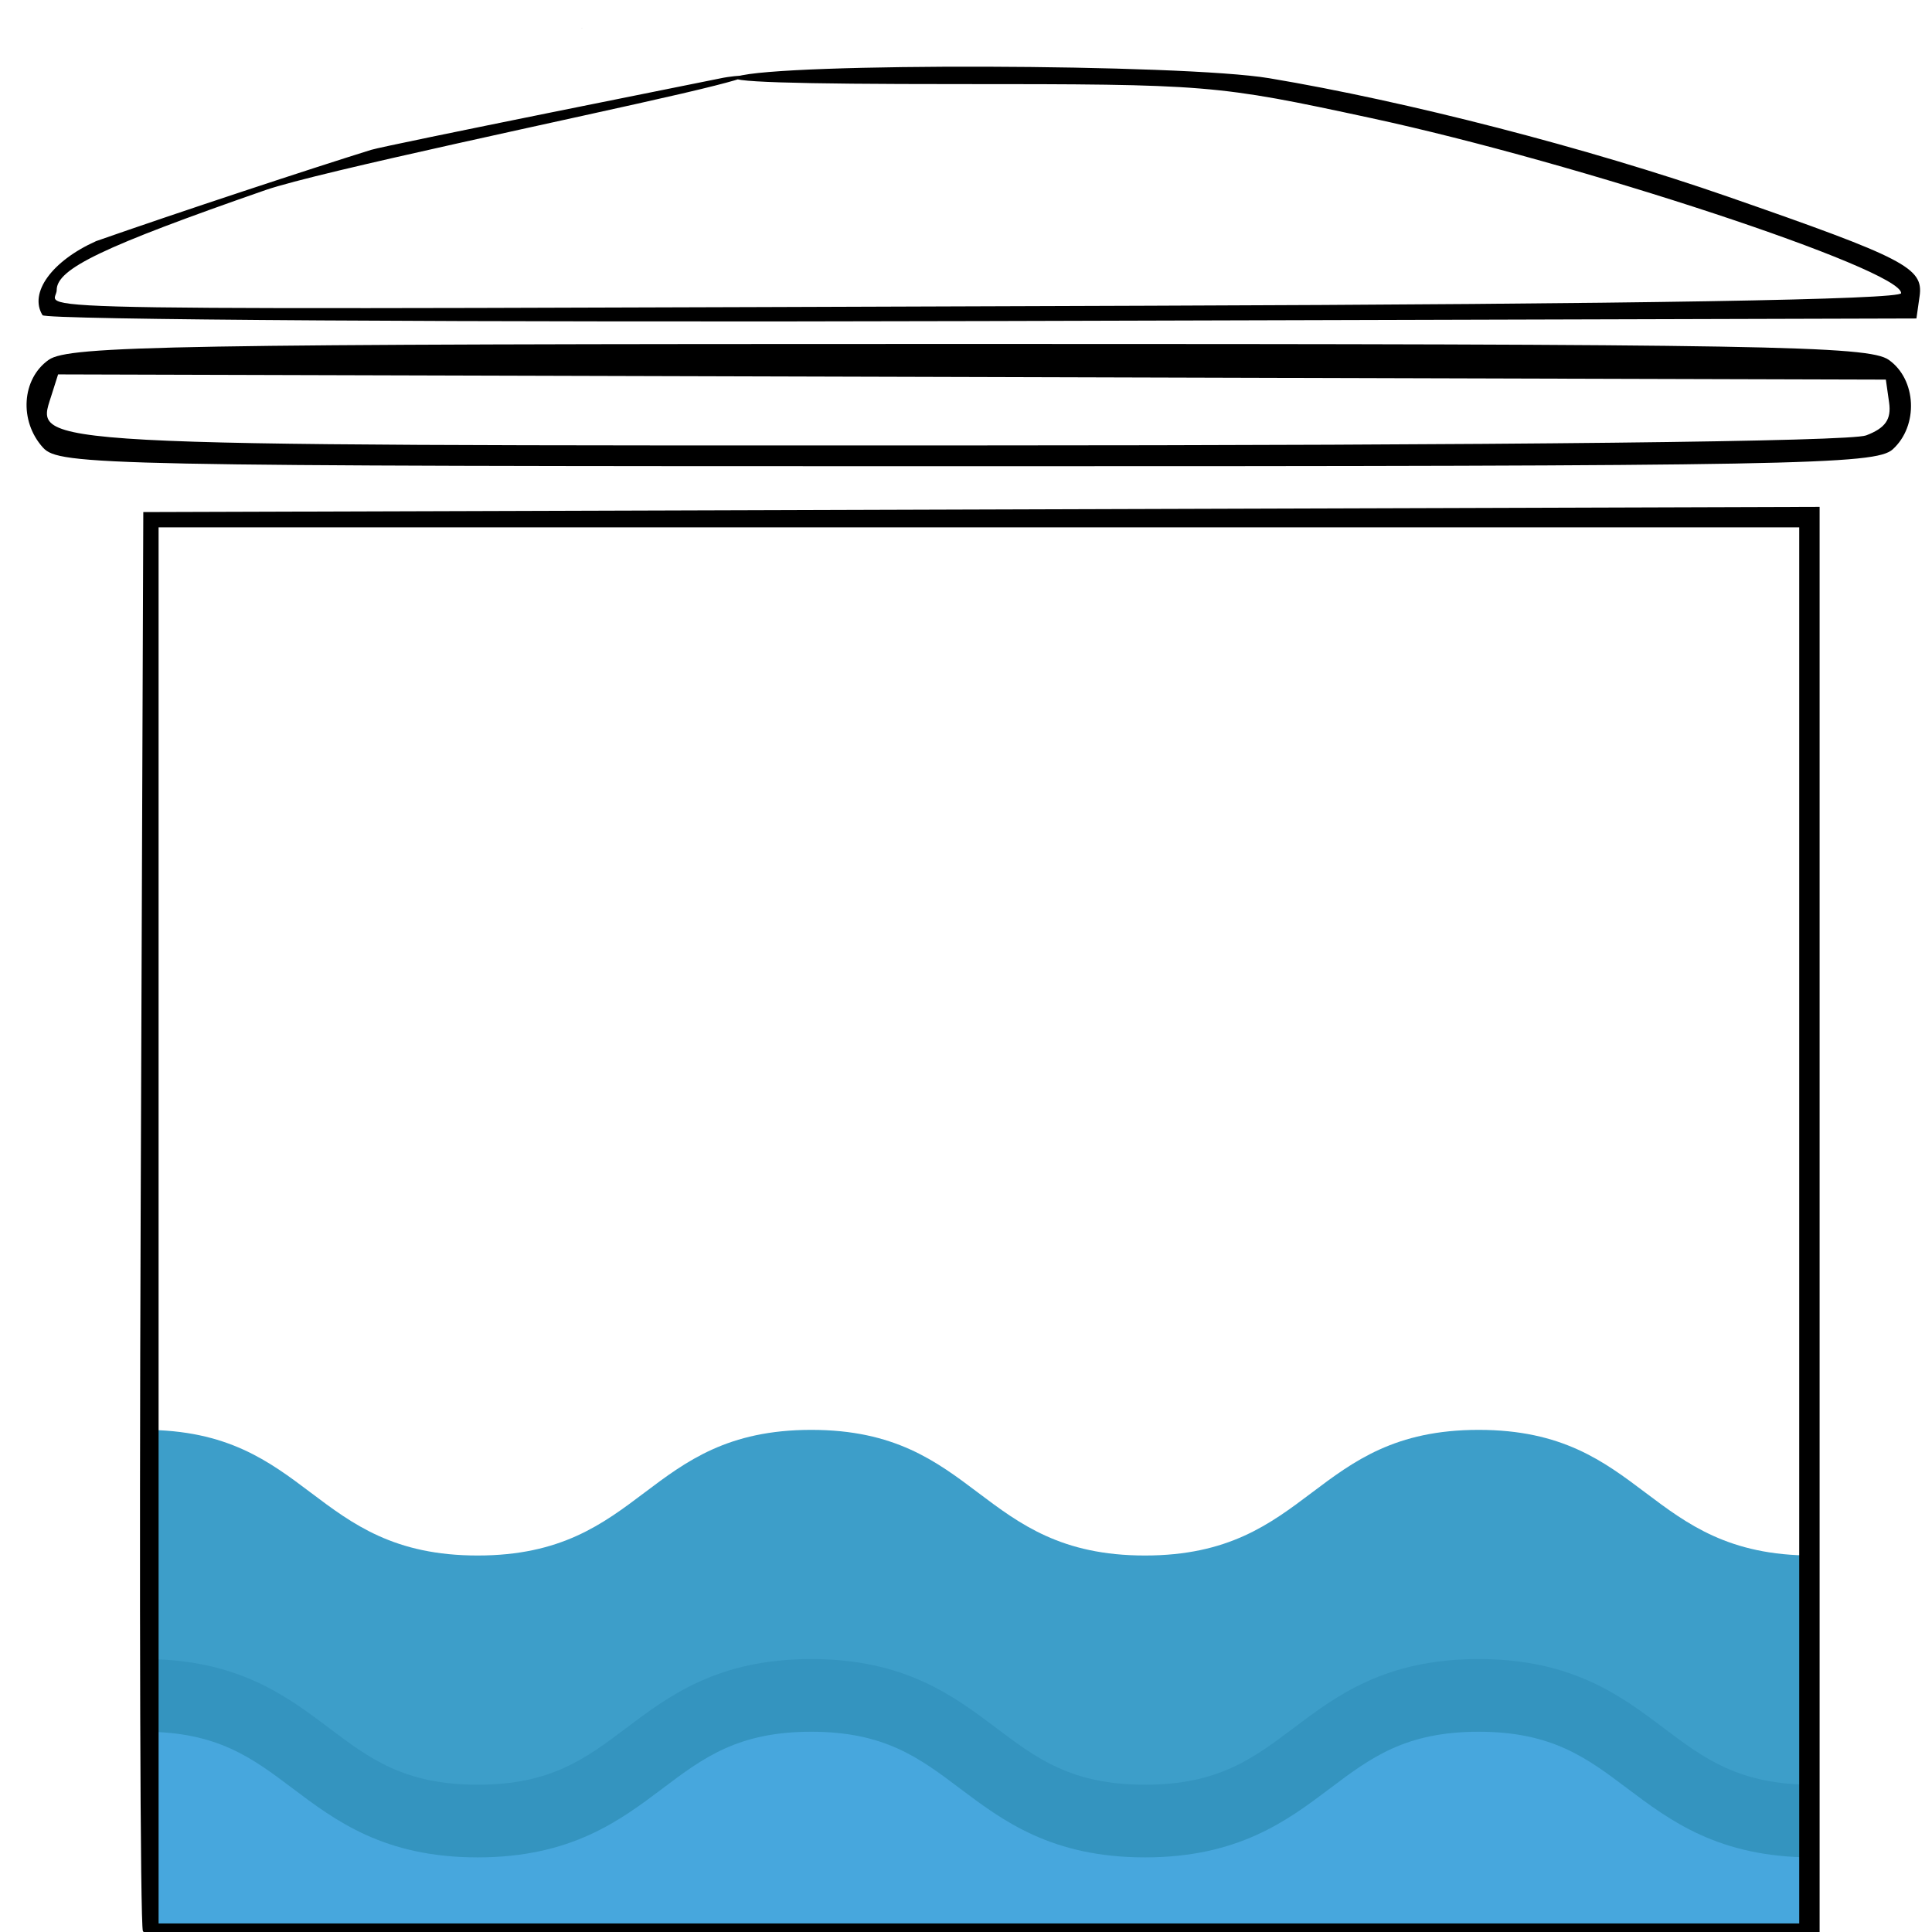
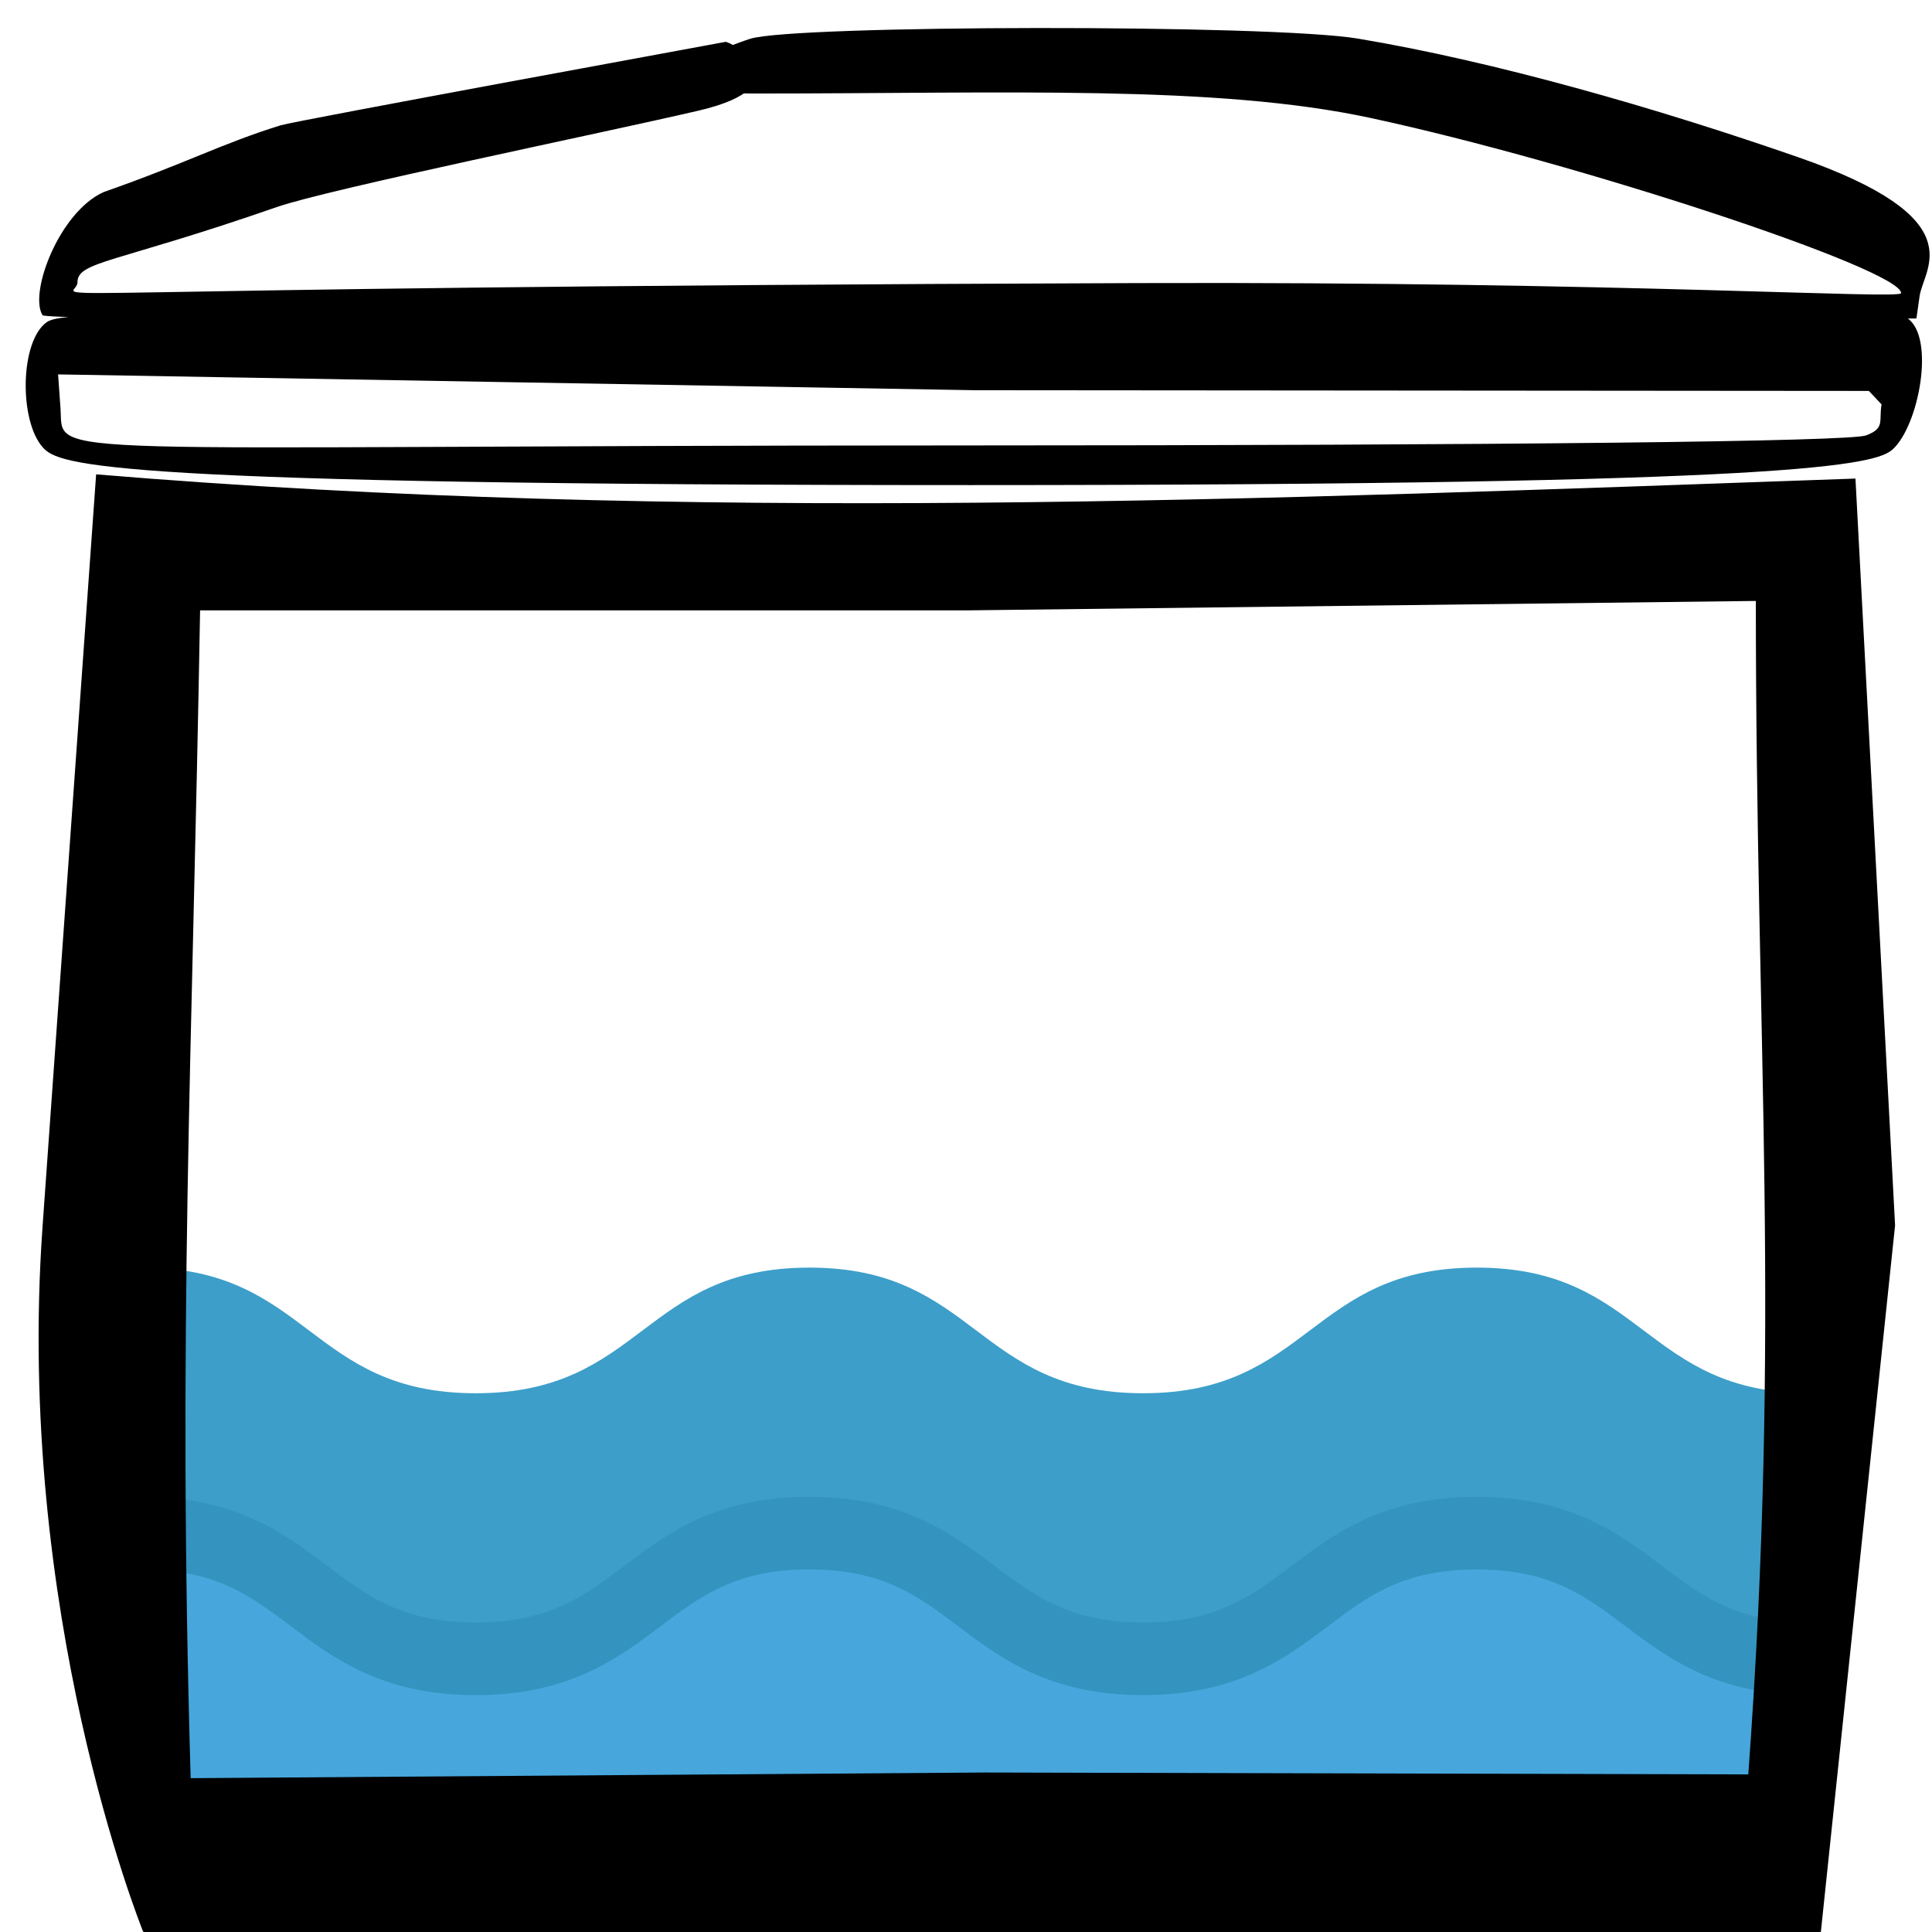
<svg xmlns="http://www.w3.org/2000/svg" version="1.1" id="Layer_1" x="0px" y="0px" viewBox="0 0 512 512" style="enable-background:new 0 0 512 512;" xml:space="preserve">
  <defs id="defs93">
    <clipPath clipPathUnits="userSpaceOnUse" id="clipPath3414">
      <g id="g3418">
        <g id="use3416" clip-path="url(#clipPath3414)">
          <path d="m 144.036,486.186 c -1.1,-1.1 -2,-2.671 -2,-3.491 0,-0.82 2.499,-13.308 5.554,-27.75 3.055,-14.442 8.662,-41.109 12.461,-59.259 3.799,-18.15 8.522,-40.65 10.496,-50 8.718,-41.293 18.489,-88.432 18.489,-89.196 0,-0.459 -2.362,-1.66 -5.25,-2.67 -2.888,-1.009 -8.963,-3.561 -13.5,-5.67 -6.432,-2.989 -8.25,-4.29 -8.25,-5.899 v -2.065 h 92.5 c 90.248,0 92.5,0.046 92.5,1.902 0,1.153 -1.082,2.316 -2.75,2.954 -1.512,0.579 -7.7,3.087 -13.75,5.575 -9.837,4.045 -10.965,4.764 -10.665,6.796 0.359,2.438 0.828,4.707 28.127,136.073 9.921,47.74 18.038,87.877 18.038,89.193 0,2.576 -3.311,5.506 -6.223,5.506 -2.858,0 -5.42,-3.36 -6.174,-8.098 -0.385,-2.421 -1.39,-7.44 -2.232,-11.152 l -1.532,-6.75 h -95.803 -95.803 l -2.321,11.204 c -2.388,11.529 -4.136,14.796 -7.913,14.796 -1.1,0 -2.9,-0.9 -4,-2 z m 6.569,-2.112 c 0.378,-0.611 1.757,-6.058 3.065,-12.104 1.308,-6.046 2.627,-11.396 2.931,-11.888 0.317,-0.513 30.157,-0.895 69.935,-0.895 51.366,0 69.567,-0.3 70.095,-1.155 0.442,-0.715 0.274,-0.883 -0.441,-0.441 -0.635,0.392 -1.155,0.237 -1.155,-0.345 0,-0.582 0.675,-1.059 1.5,-1.059 0.825,0 1.5,0.675 1.5,1.5 0,1.296 3.659,1.5 26.932,1.5 h 26.932 l 1.66,7.75 c 3.684,17.2 3.864,17.734 6.064,18.048 1.148,0.164 2.585,-0.301 3.193,-1.034 0.829,-0.999 -4.755,-29.463 -22.324,-113.798 -12.886,-61.856 -23.435,-113.493 -23.443,-114.748 -0.008,-1.283 0.752,-2.548 1.736,-2.891 8.001,-2.787 21.125,-8.722 20.723,-9.372 -0.628,-1.016 -172.473,-0.956 -172.473,0.06 0,0.732 12.737,6.43 20.376,9.115 2.132,0.749 4.058,1.837 4.281,2.417 0.223,0.58 -5.885,30.957 -13.571,67.504 -7.687,36.547 -16.936,80.624 -20.554,97.949 -3.618,17.325 -7.917,37.709 -9.554,45.297 -3.034,14.063 -3.494,17.852 -2.31,19.036 1.056,1.056 4.148,0.775 4.902,-0.445 z m 21.46,-30.138 c 0.016,-0.688 3.504,-3.408 7.75,-6.046 4.246,-2.638 11.771,-7.429 16.721,-10.646 20.776,-13.504 54.984,-35.306 56.023,-35.704 0.617,-0.237 13.464,7.534 28.549,17.268 32.32,20.854 42.906,27.645 48.678,31.227 2.337,1.451 4.25,3.203 4.25,3.895 0,0.999 -16.616,1.257 -81,1.257 -64.149,0 -80.994,-0.26 -80.971,-1.25 z m 156.888,-1.128 c -0.403,-0.366 -72.198,-46.512 -74.617,-47.96 -0.709,-0.424 -13.497,7.173 -31.243,18.56 -16.524,10.603 -33.733,21.641 -38.244,24.528 l -8.201,5.25 h 76.36 c 41.998,0 76.173,-0.17 75.944,-0.378 z m -11.417,-18.768 c -17.05,-11.046 -36.724,-23.744 -43.719,-28.218 -7.222,-4.619 -12.732,-8.808 -12.75,-9.691 -0.038,-1.934 63.797,-42.944 66.846,-42.944 1.168,0 2.123,0.413 2.123,0.918 0,0.505 4.499,22.217 9.997,48.25 9.79,46.355 10.775,51.865 9.253,51.801 -0.412,-0.018 -14.7,-9.069 -31.75,-20.115 z m 29.5,14.585 c 0,-0.309 -4.229,-20.671 -9.397,-45.25 -5.169,-24.579 -9.556,-45.461 -9.75,-46.404 -0.277,-1.348 -6.895,2.473 -30.853,17.815 -16.775,10.742 -31.119,19.888 -31.876,20.326 -0.968,0.56 1.695,2.784 9,7.514 5.707,3.695 24.101,15.662 40.876,26.592 16.775,10.93 30.837,19.895 31.25,19.921 0.412,0.026 0.75,-0.205 0.75,-0.514 z m -189,2.299 c 0,-0.273 3.852,-18.888 8.561,-41.367 4.708,-22.479 9.272,-44.358 10.142,-48.621 1.183,-5.798 1.987,-7.75 3.189,-7.749 0.884,4.4e-4 12.858,7.261 26.608,16.135 13.75,8.874 28.262,18.164 32.25,20.644 3.987,2.481 7.246,5.007 7.241,5.615 -0.005,0.608 -2.592,2.75 -5.75,4.762 -3.158,2.011 -21.941,14.125 -41.741,26.92 -31.533,20.377 -40.5,25.616 -40.5,23.66 z m 48.572,-32.122 c 19.557,-12.587 35.191,-23.229 34.743,-23.649 -0.448,-0.42 -12.515,-8.274 -26.815,-17.453 -14.3,-9.179 -27.81,-17.918 -30.021,-19.42 l -4.021,-2.731 -9.381,45.068 c -5.159,24.788 -9.599,45.666 -9.866,46.398 -0.267,0.731 1.83,-0.169 4.659,-2 2.83,-1.831 21.146,-13.628 40.702,-26.214 z m 115.428,22.885 c 0,-0.833 0.889,-1.5 2,-1.5 1.111,0 2,0.667 2,1.5 0,0.833 -0.889,1.5 -2,1.5 -1.111,0 -2,-0.667 -2,-1.5 z m -88.605,-34.217 c 1.523,-0.39 1.621,-0.659 0.5,-1.369 -1.116,-0.707 -1.045,-0.886 0.355,-0.899 0.963,-0.008 1.75,0.66 1.75,1.485 0,0.923 -0.865,1.455 -2.25,1.384 -1.907,-0.098 -1.961,-0.19 -0.355,-0.601 z m -8.031,-32.16 c -14.321,-9.283 -27.012,-17.398 -28.201,-18.035 -1.19,-0.637 -2.163,-1.82 -2.163,-2.631 0,-1.283 7.489,-1.44 58.167,-1.215 37.695,0.167 58.268,0.61 58.456,1.258 0.159,0.55 -2.954,3.004 -6.917,5.453 -3.963,2.449 -16.803,10.662 -28.532,18.25 -11.73,7.588 -22.102,13.797 -23.049,13.797 -0.947,0 -13.439,-7.595 -27.76,-16.878 z m 80.086,-19.224 c 0.562,-0.532 -20.862,-0.874 -52.5,-0.84 -41.712,0.046 -53.054,0.32 -51.647,1.25 0.992,0.655 13.049,8.468 26.794,17.361 l 24.991,16.17 25.706,-16.521 c 14.138,-9.087 26.133,-16.926 26.656,-17.42 z m -113.45,-9.276 c 0,-0.766 3.938,-4.291 8.75,-7.833 57.021,-41.968 52.895,-39.091 54.644,-38.098 5.312,3.015 61.421,45.008 61.207,45.808 -0.174,0.65 -22.053,1.09 -62.434,1.258 -52.584,0.218 -62.167,0.043 -62.167,-1.135 z m 118.5,-2.219 c -1.1,-0.843 -6.275,-4.644 -11.5,-8.447 -5.225,-3.803 -16.25,-11.904 -24.5,-18.003 -8.25,-6.099 -16.199,-11.962 -17.665,-13.029 l -2.665,-1.94 -28.835,21.136 c -15.859,11.625 -29.022,21.303 -29.252,21.508 -0.229,0.204 25.871,0.357 58,0.34 52.683,-0.029 58.22,-0.182 56.417,-1.564 z m -129.5,-2.175 c 0,-1.54 13.863,-69.507 16.518,-80.979 0.286,-1.238 1.172,-2.25 1.968,-2.25 0.796,0 8.55,5.238 17.231,11.64 8.681,6.402 19.26,14.164 23.508,17.25 4.361,3.168 7.735,6.355 7.75,7.321 0.016,1.049 -4.523,5.015 -11.724,10.245 -6.463,4.694 -16.925,12.368 -23.25,17.055 -29.869,22.133 -32,23.447 -32,19.718 z m 14.5,-10.263 c 35.132,-25.672 49.504,-36.412 49.458,-36.96 -0.023,-0.278 -3.96,-3.308 -8.75,-6.734 -4.79,-3.426 -14.783,-10.701 -22.208,-16.166 -7.425,-5.465 -13.627,-9.81 -13.783,-9.654 -0.156,0.155 -3.867,17.33 -8.247,38.166 -4.38,20.836 -8.201,38.51 -8.49,39.275 -0.381,1.009 -0.176,1.115 0.747,0.386 0.7,-0.553 5.773,-4.293 11.273,-8.312 z m 117.727,3.785 c -25.818,-19.16 -43.89,-32.467 -48.404,-35.642 -2.652,-1.865 -4.798,-4.115 -4.768,-5 0.03,-0.885 5.921,-5.883 13.091,-11.108 7.17,-5.225 17.834,-12.993 23.696,-17.262 5.862,-4.269 11.301,-7.644 12.086,-7.5 1.035,0.19 3.676,10.994 9.599,39.262 4.494,21.45 8.5,40.462 8.902,42.25 1.178,5.238 -1.834,4.177 -14.201,-5 z m 7.602,-13.5 c -2.164,-10.312 -5.852,-27.975 -8.195,-39.25 -2.343,-11.275 -4.5,-20.5 -4.793,-20.5 -0.535,0 -12.444,8.608 -33.654,24.326 l -11.313,8.383 17.813,13.157 c 9.797,7.236 23.663,17.503 30.813,22.815 7.15,5.312 13.06,9.695 13.132,9.739 0.073,0.044 -1.639,-8.357 -3.803,-18.67 z m -79.837,-39.794 c -6.871,-5.145 -13.1,-9.378 -13.841,-9.405 -0.742,-0.028 -2.542,-1.293 -4,-2.812 -1.458,-1.519 -4.451,-4.18 -6.651,-5.914 -2.2,-1.734 -3.652,-3.502 -3.226,-3.93 0.426,-0.427 4.026,-0.239 8,0.418 25.483,4.214 45.623,3.818 71.476,-1.406 2.455,-0.496 3.25,-0.308 3.25,0.77 0,1.246 -35.157,27.792 -40.507,30.586 -1.719,0.898 -3.802,-0.296 -14.5,-8.307 z m 47.504,-19.255 c -0.144,-0.165 -3.353,0.285 -7.13,1 -8.418,1.593 -48.586,1.629 -55.866,0.049 -2.75,-0.597 -5.128,-0.955 -5.286,-0.797 -0.158,0.158 7.408,5.934 16.812,12.836 l 17.099,12.549 17.317,-12.669 c 9.524,-6.968 17.198,-12.803 17.054,-12.968 z M 163.607,234.615 c -2.021,-2.021 -2.021,-6.836 0,-8.857 1.405,-1.405 10.995,-1.571 90.566,-1.571 59.434,0 89.637,0.344 90.929,1.035 2.234,1.196 2.729,7.77 0.734,9.765 -0.915,0.915 -22.473,1.2 -90.929,1.2 -80.238,0 -89.895,-0.166 -91.3,-1.571 z m 180.814,-2.679 c 0.805,-1.276 0.805,-2.224 2.5e-4,-3.5 -1.036,-1.642 -6.556,-1.766 -89.386,-2.005 -64.396,-0.186 -88.65,0.05 -89.641,0.872 -2.123,1.762 -1.609,2.872 1.391,3.001 l 2.75,0.118 -3,0.763 c -2.79,0.71 -2.825,0.773 -0.5,0.897 1.978,0.106 2.188,0.331 1.005,1.079 -0.944,0.597 31.272,0.868 87.391,0.735 83.433,-0.198 88.954,-0.318 89.99,-1.96 z m -170.926,-12 c -0.263,-0.688 -0.361,-32.3 -0.219,-70.25 l 0.259,-69 82.25,-0.256 82.25,-0.256 v 70.506 70.506 h -82.031 c -64.704,0 -82.132,-0.264 -82.509,-1.25 z m 162.54,-69.25 V 82.186 h -80.5 -80.5 v 68.5 68.5 h 80.5 80.5 z m -133.035,3.958 c -1.952,-2.352 0.072,-3.774 3.511,-2.467 1.541,0.586 2.553,1.314 2.248,1.618 -0.304,0.304 -1.534,0.028 -2.733,-0.614 -1.969,-1.054 -2.116,-0.964 -1.518,0.919 0.785,2.475 0.254,2.666 -1.508,0.543 z M 163.691,74.358 c -2.362,-2.61 -2.089,-6.754 0.568,-8.615 1.971,-1.38 12.199,-1.557 90.277,-1.557 78.078,0 88.307,0.176 90.277,1.557 2.744,1.922 2.948,6.477 0.394,8.788 -1.673,1.514 -9.418,1.655 -90.845,1.655 -84.968,0 -89.092,-0.083 -90.671,-1.829 z m 178.914,-1.197 c 1.886,-0.717 2.485,-1.575 2.251,-3.225 l -0.319,-2.248 -89.681,-0.255 -89.681,-0.255 -0.692,2.179 c -1.552,4.891 -3.2,4.803 89.224,4.792 53.759,-0.006 87.298,-0.378 88.898,-0.987 z M 163.646,61.365 c -1.353,-2.19 0.908,-5.316 5.258,-7.268 5.918,-2.656 24.455,-8.921 26.259,-8.876 0.755,0.019 -3.577,1.757 -9.627,3.863 -15.988,5.564 -20.5,7.725 -20.499,9.817 8.6e-4,2.066 -9.435,1.931 107.249,1.536 47.662,-0.162 73.75,-0.599 73.75,-1.237 0,-2.339 -31.681,-12.799 -52.058,-17.188 -15.192,-3.272 -15.852,-3.326 -40.673,-3.326 -15.742,0 -24.204,-0.327 -22.5,-0.87 4.267,-1.36 44.677,-1.135 53.231,0.296 13.515,2.261 31.259,6.843 45,11.621 17.417,6.056 19.207,6.985 18.812,9.761 l -0.312,2.192 -91.688,0.255 c -50.428,0.14 -91.919,-0.119 -92.202,-0.576 z m 38.39,-18.179 c 1.375,-0.44 3.4,-0.801 4.5,-0.801 1.584,0 1.48,0.167 -0.5,0.801 -1.375,0.44 -3.4,0.801 -4.5,0.801 -1.584,0 -1.48,-0.167 0.5,-0.801 z m 7.271,-1.604 c 0.332,-0.332 1.195,-0.368 1.917,-0.079 0.798,0.319 0.561,0.556 -0.604,0.604 -1.054,0.043 -1.645,-0.193 -1.312,-0.525 z m 4.812,-0.755 c 0.229,-0.198 1.767,-0.661 3.417,-1.03 2.191,-0.49 2.595,-0.397 1.5,0.344 -1.35,0.914 -5.92,1.552 -4.917,0.686 z" style="fill:#000000" id="path3420" />
        </g>
      </g>
    </clipPath>
  </defs>
-   <path style="fill:#3d9ec9;stroke-width:1" d="m 480.293,482.594 c -44.218,0 -44.218,-33.296 -88.436,-33.296 -44.218,0 -44.218,33.296 -88.436,33.296 -44.213,0 -44.213,-33.296 -88.425,-33.296 -44.21,0 -44.21,33.296 -88.42,33.296 -44.195,0 -44.195,-33.296 -88.391,-33.296 V 378.93 c 44.195,0 44.195,33.296 88.391,33.296 44.21,0 44.21,-33.296 88.42,-33.296 44.213,0 44.213,33.296 88.425,33.296 44.218,0 44.218,-33.296 88.436,-33.296 44.218,0 44.218,33.296 88.436,33.296" id="path52" />
-   <path style="fill:#47a7dd;stroke-width:1" d="m 480.293,547.306 c -44.218,0 -44.218,-33.296 -88.436,-33.296 -44.218,0 -44.218,33.296 -88.436,33.296 -44.213,0 -44.213,-33.296 -88.425,-33.296 -44.21,0 -44.21,33.296 -88.42,33.296 -44.195,0 -44.195,-33.296 -88.391,-33.296 v -70.368 c 44.195,0 44.195,33.296 88.391,33.296 44.21,0 44.21,-33.296 88.42,-33.296 44.213,0 44.213,33.296 88.425,33.296 44.218,0 44.218,-33.296 88.436,-33.296 44.218,0 44.218,33.296 88.436,33.296" id="path54" />
-   <path style="fill:#3494bf;stroke-width:1" d="m 480.293,492.226 c -24.772,0 -37.688,-9.726 -49.083,-18.307 -10.682,-8.043 -19.907,-14.989 -39.353,-14.989 -19.447,0 -28.672,6.946 -39.353,14.989 -11.395,8.581 -24.312,18.307 -49.083,18.307 -24.768,0 -37.683,-9.726 -49.079,-18.307 -10.679,-8.043 -19.903,-14.989 -39.348,-14.989 -19.443,0 -28.666,6.946 -39.345,14.989 -11.394,8.581 -24.308,18.307 -49.076,18.307 -24.76,0 -37.671,-9.726 -49.061,-18.308 C 66.837,465.876 57.619,458.93 38.184,458.93 v -19.262 c 24.76,0 37.671,9.726 49.062,18.308 10.675,8.041 19.893,14.987 39.328,14.987 19.443,0 28.666,-6.946 39.345,-14.989 11.394,-8.581 24.308,-18.307 49.076,-18.307 24.768,0 37.683,9.726 49.079,18.307 10.679,8.043 19.902,14.989 39.347,14.989 19.447,0 28.672,-6.946 39.353,-14.989 11.395,-8.581 24.312,-18.307 49.083,-18.307 24.772,0 37.688,9.726 49.083,18.307 10.682,8.043 19.907,14.989 39.353,14.989 v 19.262 h -8.7e-4 z" id="path58" />
+   <path style="fill:#3d9ec9;stroke-width:1" d="m 479.793,439.594 c -44.218,0 -44.218,-33.296 -88.436,-33.296 -44.218,0 -44.218,33.296 -88.436,33.296 -44.213,0 -44.213,-33.296 -88.425,-33.296 -44.21,0 -44.21,33.296 -88.42,33.296 -44.195,0 -44.195,-33.296 -88.391,-33.296 V 335.93 c 44.195,0 44.195,33.296 88.391,33.296 44.21,0 44.21,-33.296 88.42,-33.296 44.213,0 44.213,33.296 88.425,33.296 44.218,0 44.218,-33.296 88.436,-33.296 44.218,0 44.218,33.296 88.436,33.296" id="path52" />
+   <path style="fill:#47a7dd;stroke-width:1" d="m 479.793,504.306 c -44.218,0 -44.218,-33.296 -88.436,-33.296 -44.218,0 -44.218,33.296 -88.436,33.296 -44.213,0 -44.213,-33.296 -88.425,-33.296 -44.21,0 -44.21,33.296 -88.42,33.296 -44.195,0 -44.195,-33.296 -88.391,-33.296 v -70.368 c 44.195,0 44.195,33.296 88.391,33.296 44.21,0 44.21,-33.296 88.42,-33.296 44.213,0 44.213,33.296 88.425,33.296 44.218,0 44.218,-33.296 88.436,-33.296 44.218,0 44.218,33.296 88.436,33.296" id="path54" />
+   <path style="fill:#3494bf;stroke-width:1" d="m 479.793,449.226 c -24.772,0 -37.688,-9.726 -49.083,-18.307 -10.682,-8.043 -19.907,-14.989 -39.353,-14.989 -19.447,0 -28.672,6.946 -39.353,14.989 -11.395,8.581 -24.312,18.307 -49.083,18.307 -24.768,0 -37.683,-9.726 -49.079,-18.307 -10.679,-8.043 -19.903,-14.989 -39.348,-14.989 -19.443,0 -28.666,6.946 -39.345,14.989 -11.394,8.581 -24.308,18.307 -49.076,18.307 -24.76,0 -37.671,-9.726 -49.061,-18.308 C 66.337,422.876 57.119,415.93 37.684,415.93 v -19.262 c 24.76,0 37.671,9.726 49.062,18.308 10.675,8.041 19.893,14.987 39.328,14.987 19.443,0 28.666,-6.946 39.345,-14.989 11.394,-8.581 24.308,-18.307 49.076,-18.307 24.768,0 37.683,9.726 49.079,18.307 10.679,8.043 19.902,14.989 39.347,14.989 19.447,0 28.672,-6.946 39.353,-14.989 11.395,-8.581 24.312,-18.307 49.083,-18.307 24.772,0 37.688,9.726 49.083,18.307 10.682,8.043 19.907,14.989 39.353,14.989 v 19.262 h -8.7e-4 z" id="path58" />
  <g id="g60">
</g>
  <g id="g62">
</g>
  <g id="g64">
</g>
  <g id="g66">
</g>
  <g id="g68">
</g>
  <g id="g70">
</g>
  <g id="g72">
</g>
  <g id="g74">
</g>
  <g id="g76">
</g>
  <g id="g78">
</g>
  <g id="g80">
</g>
  <g id="g82">
</g>
  <g id="g84">
</g>
  <g id="g86">
</g>
  <g id="g88">
</g>
  <g id="layer1">
-     <path d="m 37.867,511.758 c -0.709,-1.857 -0.975,-87.228 -0.59,-189.713 l 0.699,-186.338 222.12,-0.691 222.12,-0.691 V 324.729 515.133 H 260.687 c -174.736,0 -221.802,-0.713 -222.819,-3.376 z M 476.815,324.745 V 139.757 H 259.421 42.027 V 324.745 509.732 H 259.421 476.815 Z M 11.389,118.616 c -6.379,-7.049 -5.642,-18.239 1.533,-23.264 5.322,-3.728 32.945,-4.204 243.799,-4.204 210.854,0 238.477,0.476 243.799,4.204 7.41,5.19 7.962,17.49 1.063,23.733 -4.518,4.088 -25.433,4.469 -245.331,4.469 -229.459,0 -240.596,-0.225 -244.862,-4.939 z m 483.165,-3.234 c 5.093,-1.937 6.711,-4.254 6.078,-8.711 L 499.77,100.599 257.582,99.91 15.395,99.22 13.527,105.105 c -4.192,13.208 -8.642,12.97 240.953,12.942 145.178,-0.016 235.753,-1.022 240.075,-2.665 z M 11.269,83.529 C 7.614,77.615 13.721,69.172 25.467,63.901 47.448,56.202 82.645,44.595 98.364,39.711 102.27,38.498 190.715,20.822 191.714,20.602 193.078,20.301 209.338,18.133 180.633,24.819 154.647,30.873 84.287,45.555 70.383,50.362 27.206,65.387 15.021,71.223 15.024,76.874 c 0.002,5.58 -25.481,5.215 289.632,4.147 128.714,-0.436 199.165,-1.618 199.165,-3.339 0,-6.317 -85.557,-34.565 -140.585,-46.416 -41.026,-8.836 -42.808,-8.981 -109.84,-8.981 -42.512,0 -62.663,-0.546 -58.062,-2.013 11.522,-3.672 117.951,-3.403 141.053,0.462 36.497,6.106 84.416,18.481 121.525,31.384 47.035,16.355 51.869,18.863 50.803,26.359 l -0.843,5.92 -247.607,0.689 C 124.08,85.465 12.033,84.764 11.269,83.529 Z M 144.817,22.906 c -128.071,-48.981 -64.035,-24.491 0,0 z m 51.142,-3.447 c -164.078,-47.021 -82.039,-23.511 0,0 z" style="fill:#000000;stroke-width:1" id="path3433" />
+     <path d="M 37.867,511.758 C 37.158,509.901 3.995,427.272 11.277,325.044 L 25.476,125.707 c 156.678,13.023 309.663,6.655 466.24,1.118 l 10.5,197.904 -20,190.404 H 260.687 c -174.736,0 -221.802,-0.713 -222.819,-3.376 z m 427.448,-352.5 -209.394,2.5 H 53.027 c -2.064,118.896 -5.964,190.657 -2.5,309.475 l 210.394,-1.5 202.394,0.5 c 8.763,-119.832 2,-190.969 2,-310.975 z M 11.389,118.616 C 5.01,111.567 5.247,90.377 12.422,85.352 17.744,81.624 53.367,84.648 264.22,84.648 c 210.854,0 235.977,-4.024 241.299,-0.296 7.41,5.19 2.962,28.49 -3.937,34.733 -4.518,4.088 -24.433,9.469 -244.331,9.469 -229.459,0 -241.596,-5.225 -245.862,-9.939 z m 483.165,-3.234 c 5.093,-1.937 3.31,-3.776 4.078,-8.211 l -3.362,-3.572 -237.188,-0.19 -242.688,-4.19 0.632,8.885 c 0.984,13.823 -11.142,9.97 238.453,9.942 145.178,-0.016 235.753,-1.022 240.075,-2.665 z M 11.269,83.529 C 7.614,77.615 15.721,56.172 27.467,50.901 49.448,43.202 58.645,38.095 74.364,33.211 78.27,31.998 191.215,11.322 192.214,11.102 193.578,10.801 213.838,22.633 185.133,29.319 159.147,35.373 87.287,50.055 73.383,54.862 30.206,69.887 20.521,69.223 20.524,74.874 c 0.002,5.58 -33.981,1.215 281.132,0.147 128.714,-0.436 202.165,4.382 202.165,2.661 0,-6.317 -85.557,-34.565 -140.585,-46.416 -41.026,-8.836 -96.308,-6.481 -163.34,-6.481 -42.512,0 -5.663,-13.046 -1.062,-14.513 11.522,-3.672 137.951,-3.903 161.053,-0.038 36.497,6.106 79.416,18.481 116.525,31.384 47.035,16.355 33.369,29.363 32.303,36.859 l -0.843,5.92 -247.607,0.689 C 124.08,85.465 12.033,84.764 11.269,83.529 Z M 144.817,22.906 c -128.071,-48.981 -64.035,-24.491 0,0 z M 205.458,8.96 c -164.078,-47.021 -82.039,-23.511 0,0 z" style="fill:#000000;stroke-width:1" id="path3433" />
  </g>
</svg>
